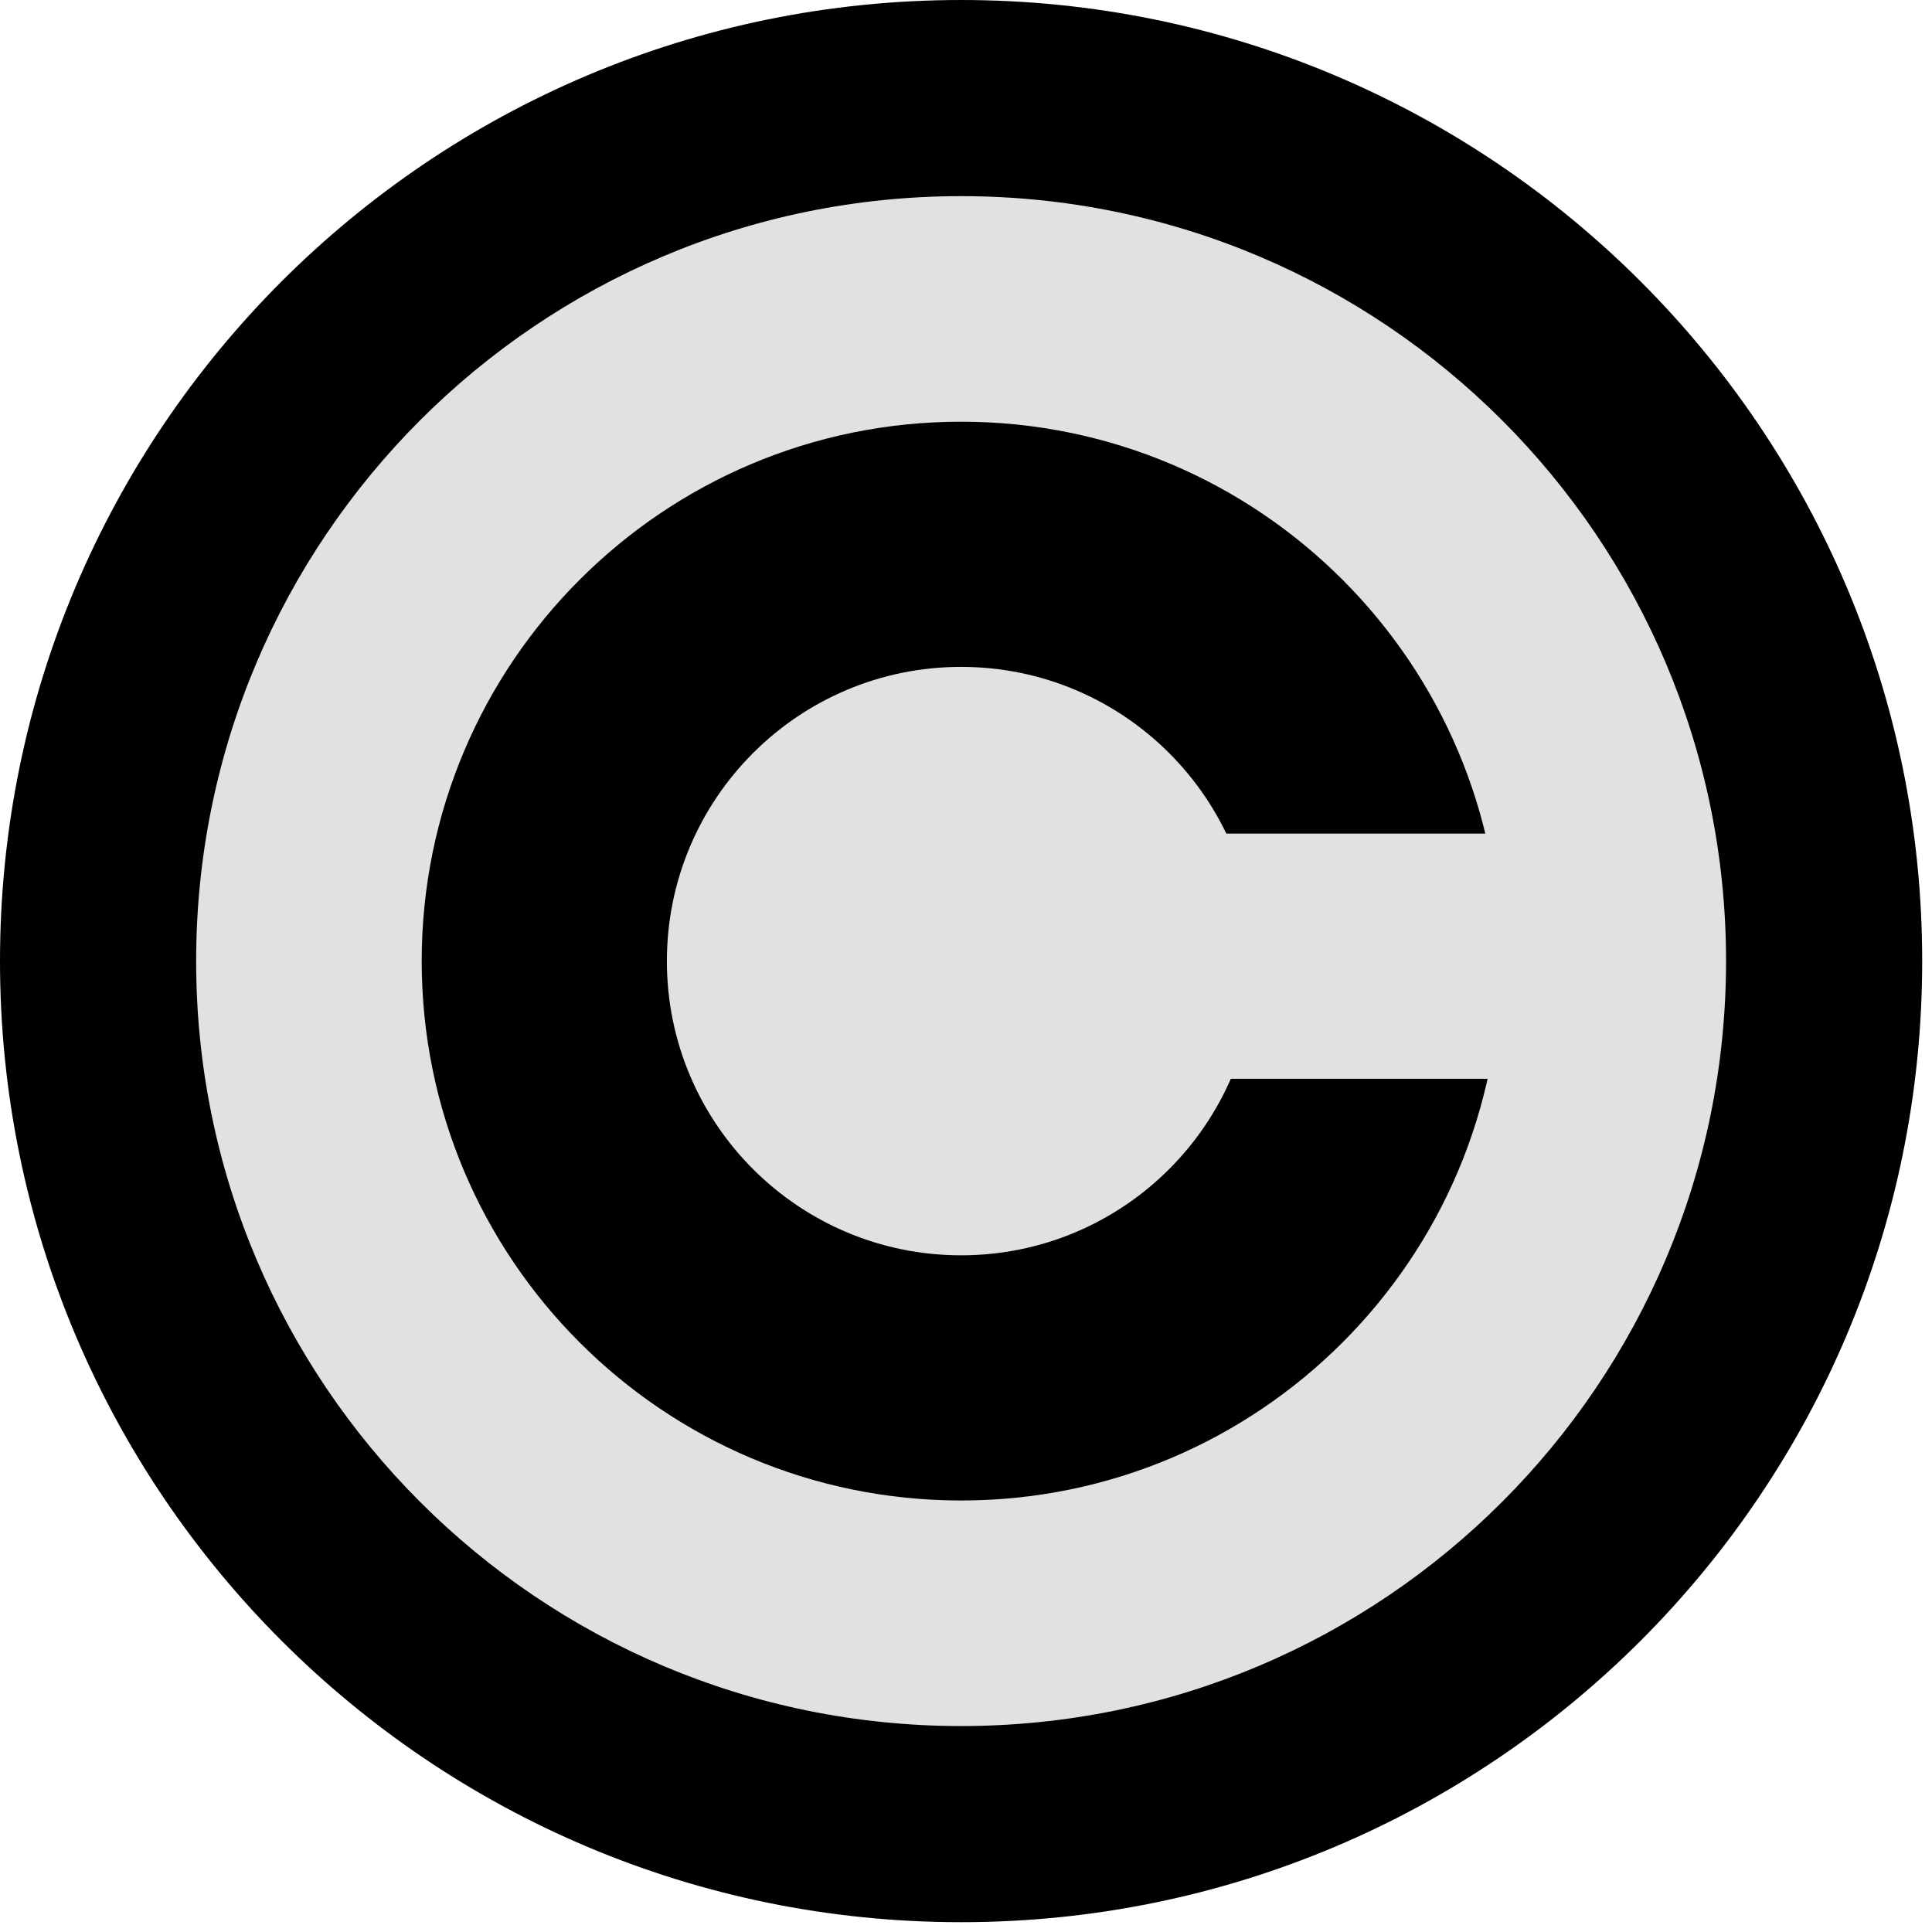
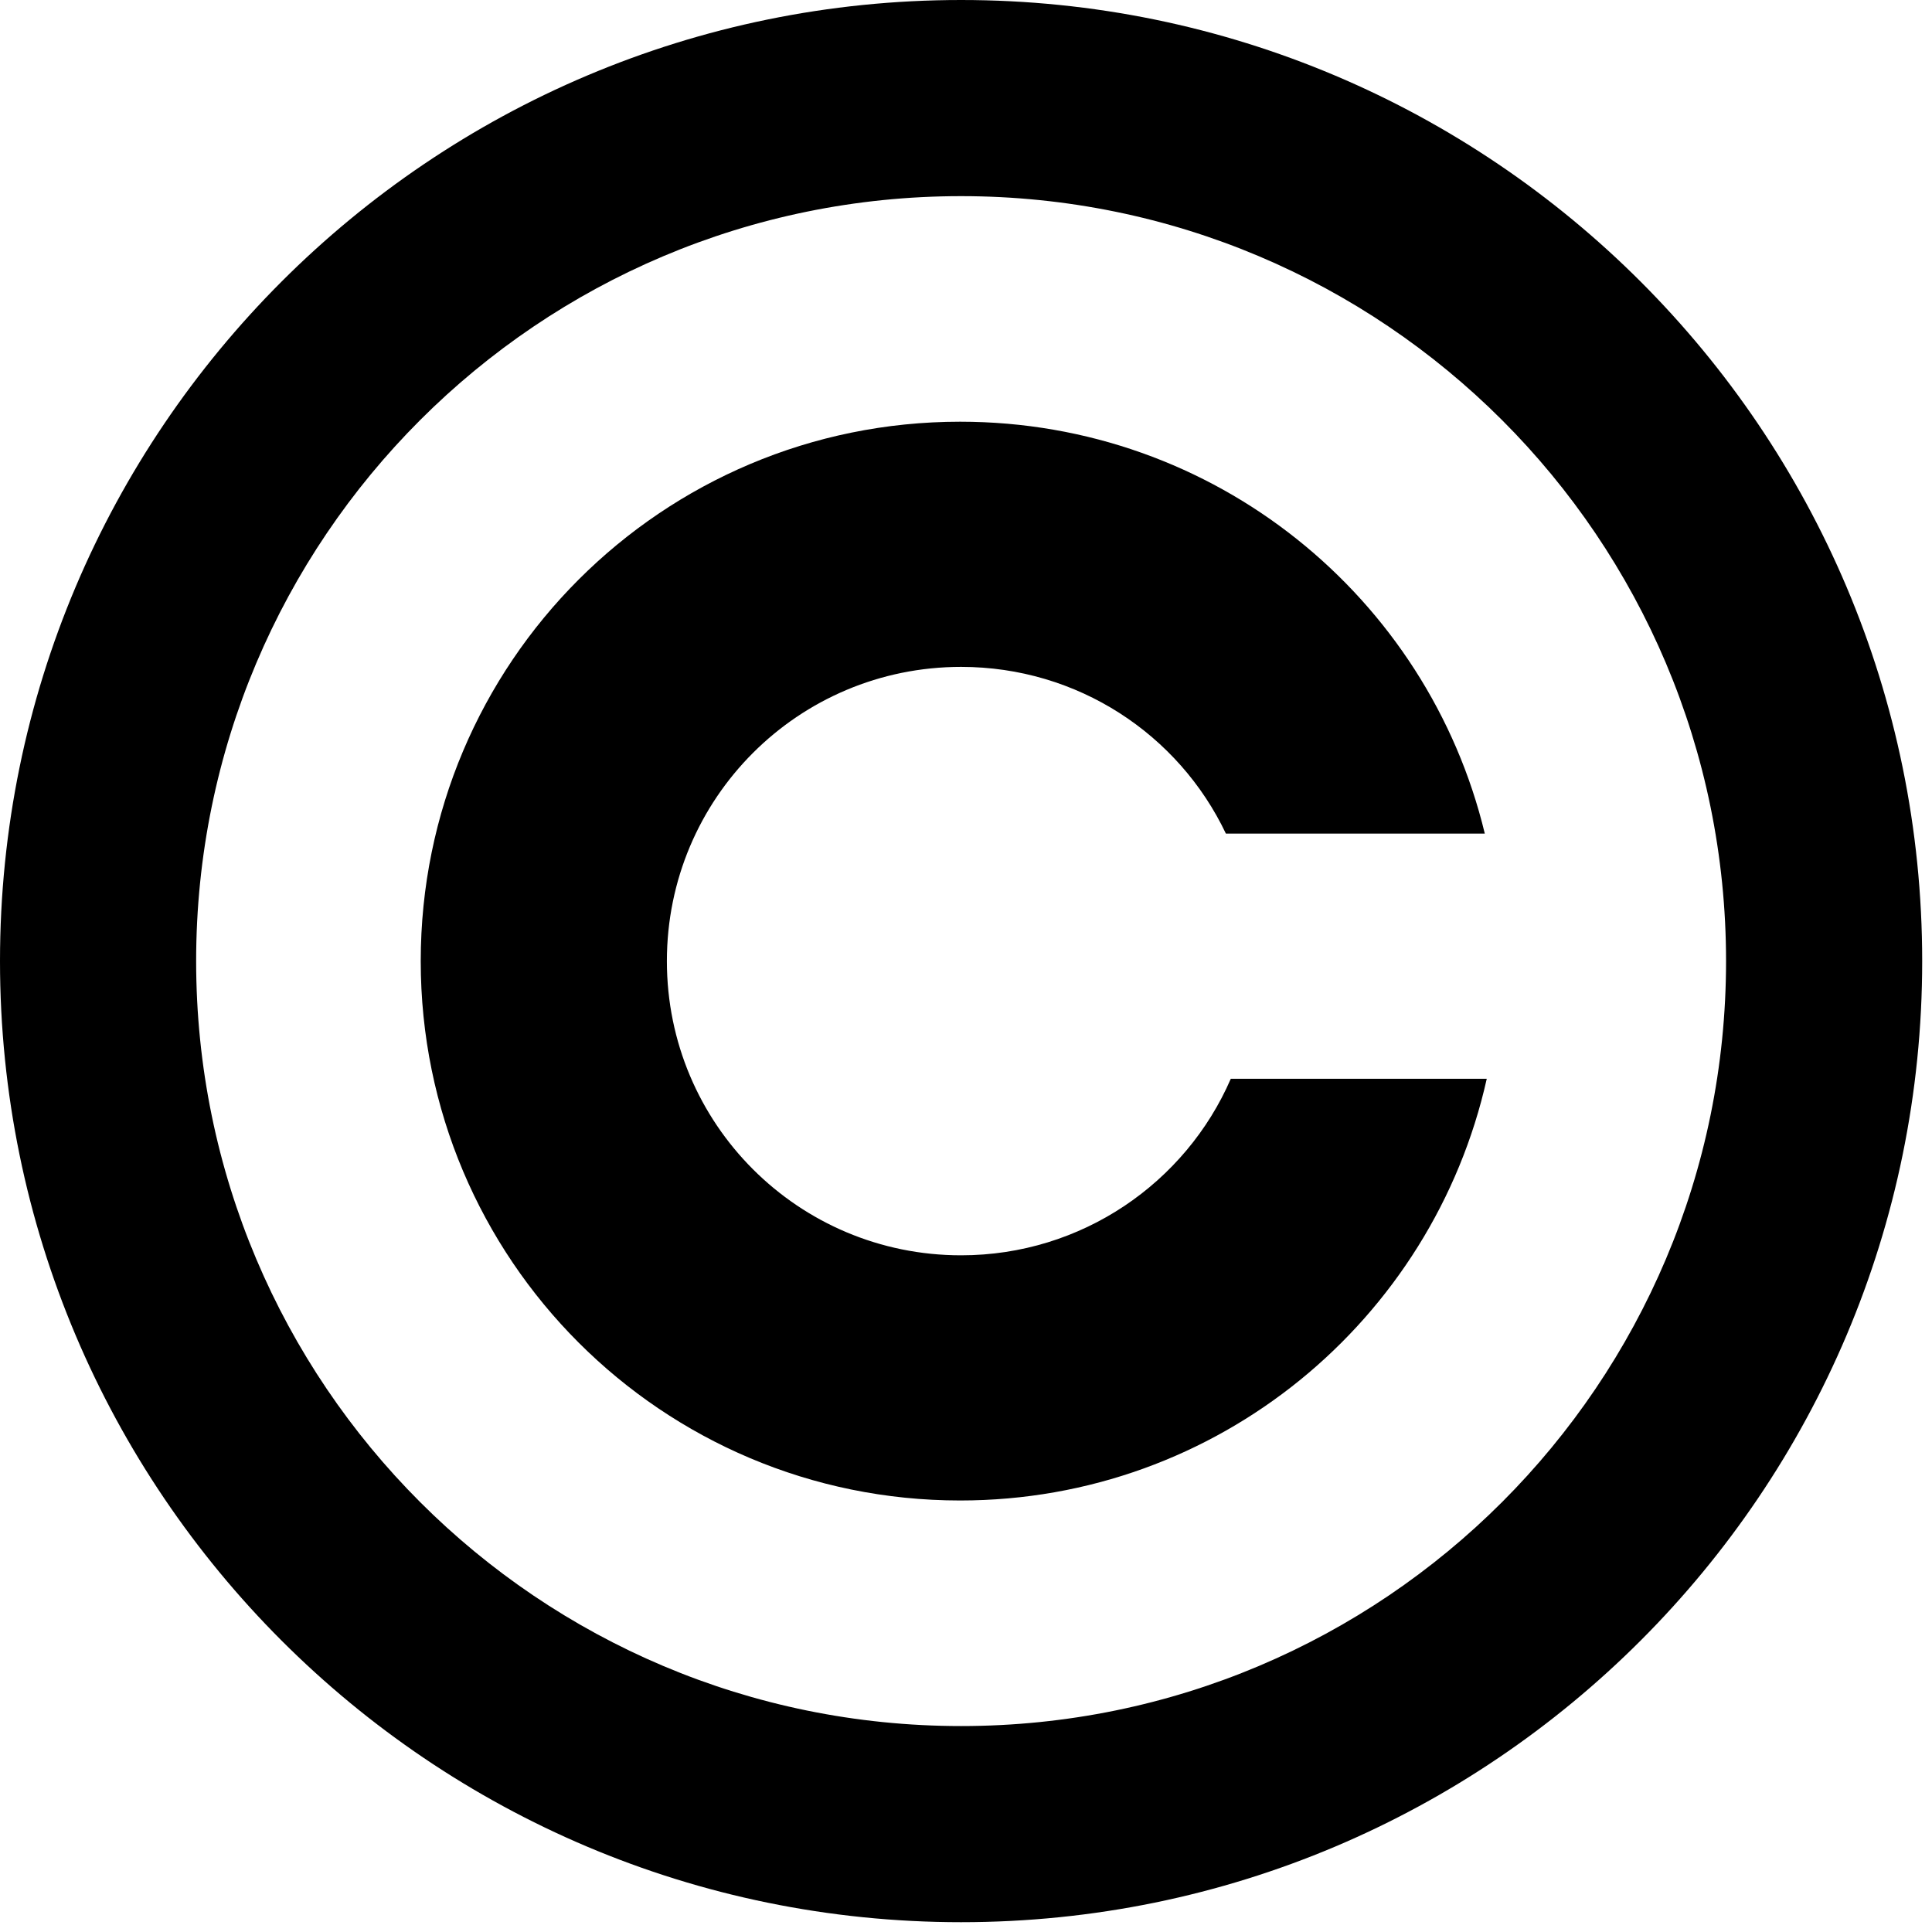
- <svg xmlns="http://www.w3.org/2000/svg" width="197px" height="197px" version="1.1">
-   <circle cx="98" cy="98" r="98" fill="black" />
-   <circle cx="98" cy="98" r="78" fill="#e1e1e1" />
-   <circle cx="98" cy="98" r="55" fill="black" />
-   <circle cx="98" cy="98" r="30" fill="#e1e1e1" />
-   <rect x="115" y="85" width="45" height="25" fill="#e1e1e1" />
+ <svg xmlns="http://www.w3.org/2000/svg" version="1.1" id="Ebene_1" x="0px" y="0px" viewBox="0 0 197 197" style="enable-background:new 0 0 197 197;" xml:space="preserve">
+   <path d="M98,0C43.9,0,0,43.9,0,98s43.9,98,98,98s98-43.9,98-98S152.1,0,98,0z M98,176c-43.1,0-78-34.9-78-78s34.9-78,78-78  s78,34.9,78,78S141.1,176,98,176z" />
+   <path d="M125.5,110c-4.6,10.6-15.2,18-27.5,18c-16.6,0-30-13.4-30-30s13.4-30,30-30c11.9,0,22.2,6.9,27,17h26.4  c-5.8-24.1-27.5-42-53.5-42c-30.4,0-55,24.6-55,55s24.6,55,55,55c26.3,0,48.2-18.4,53.7-43H125.5z" />
</svg>
